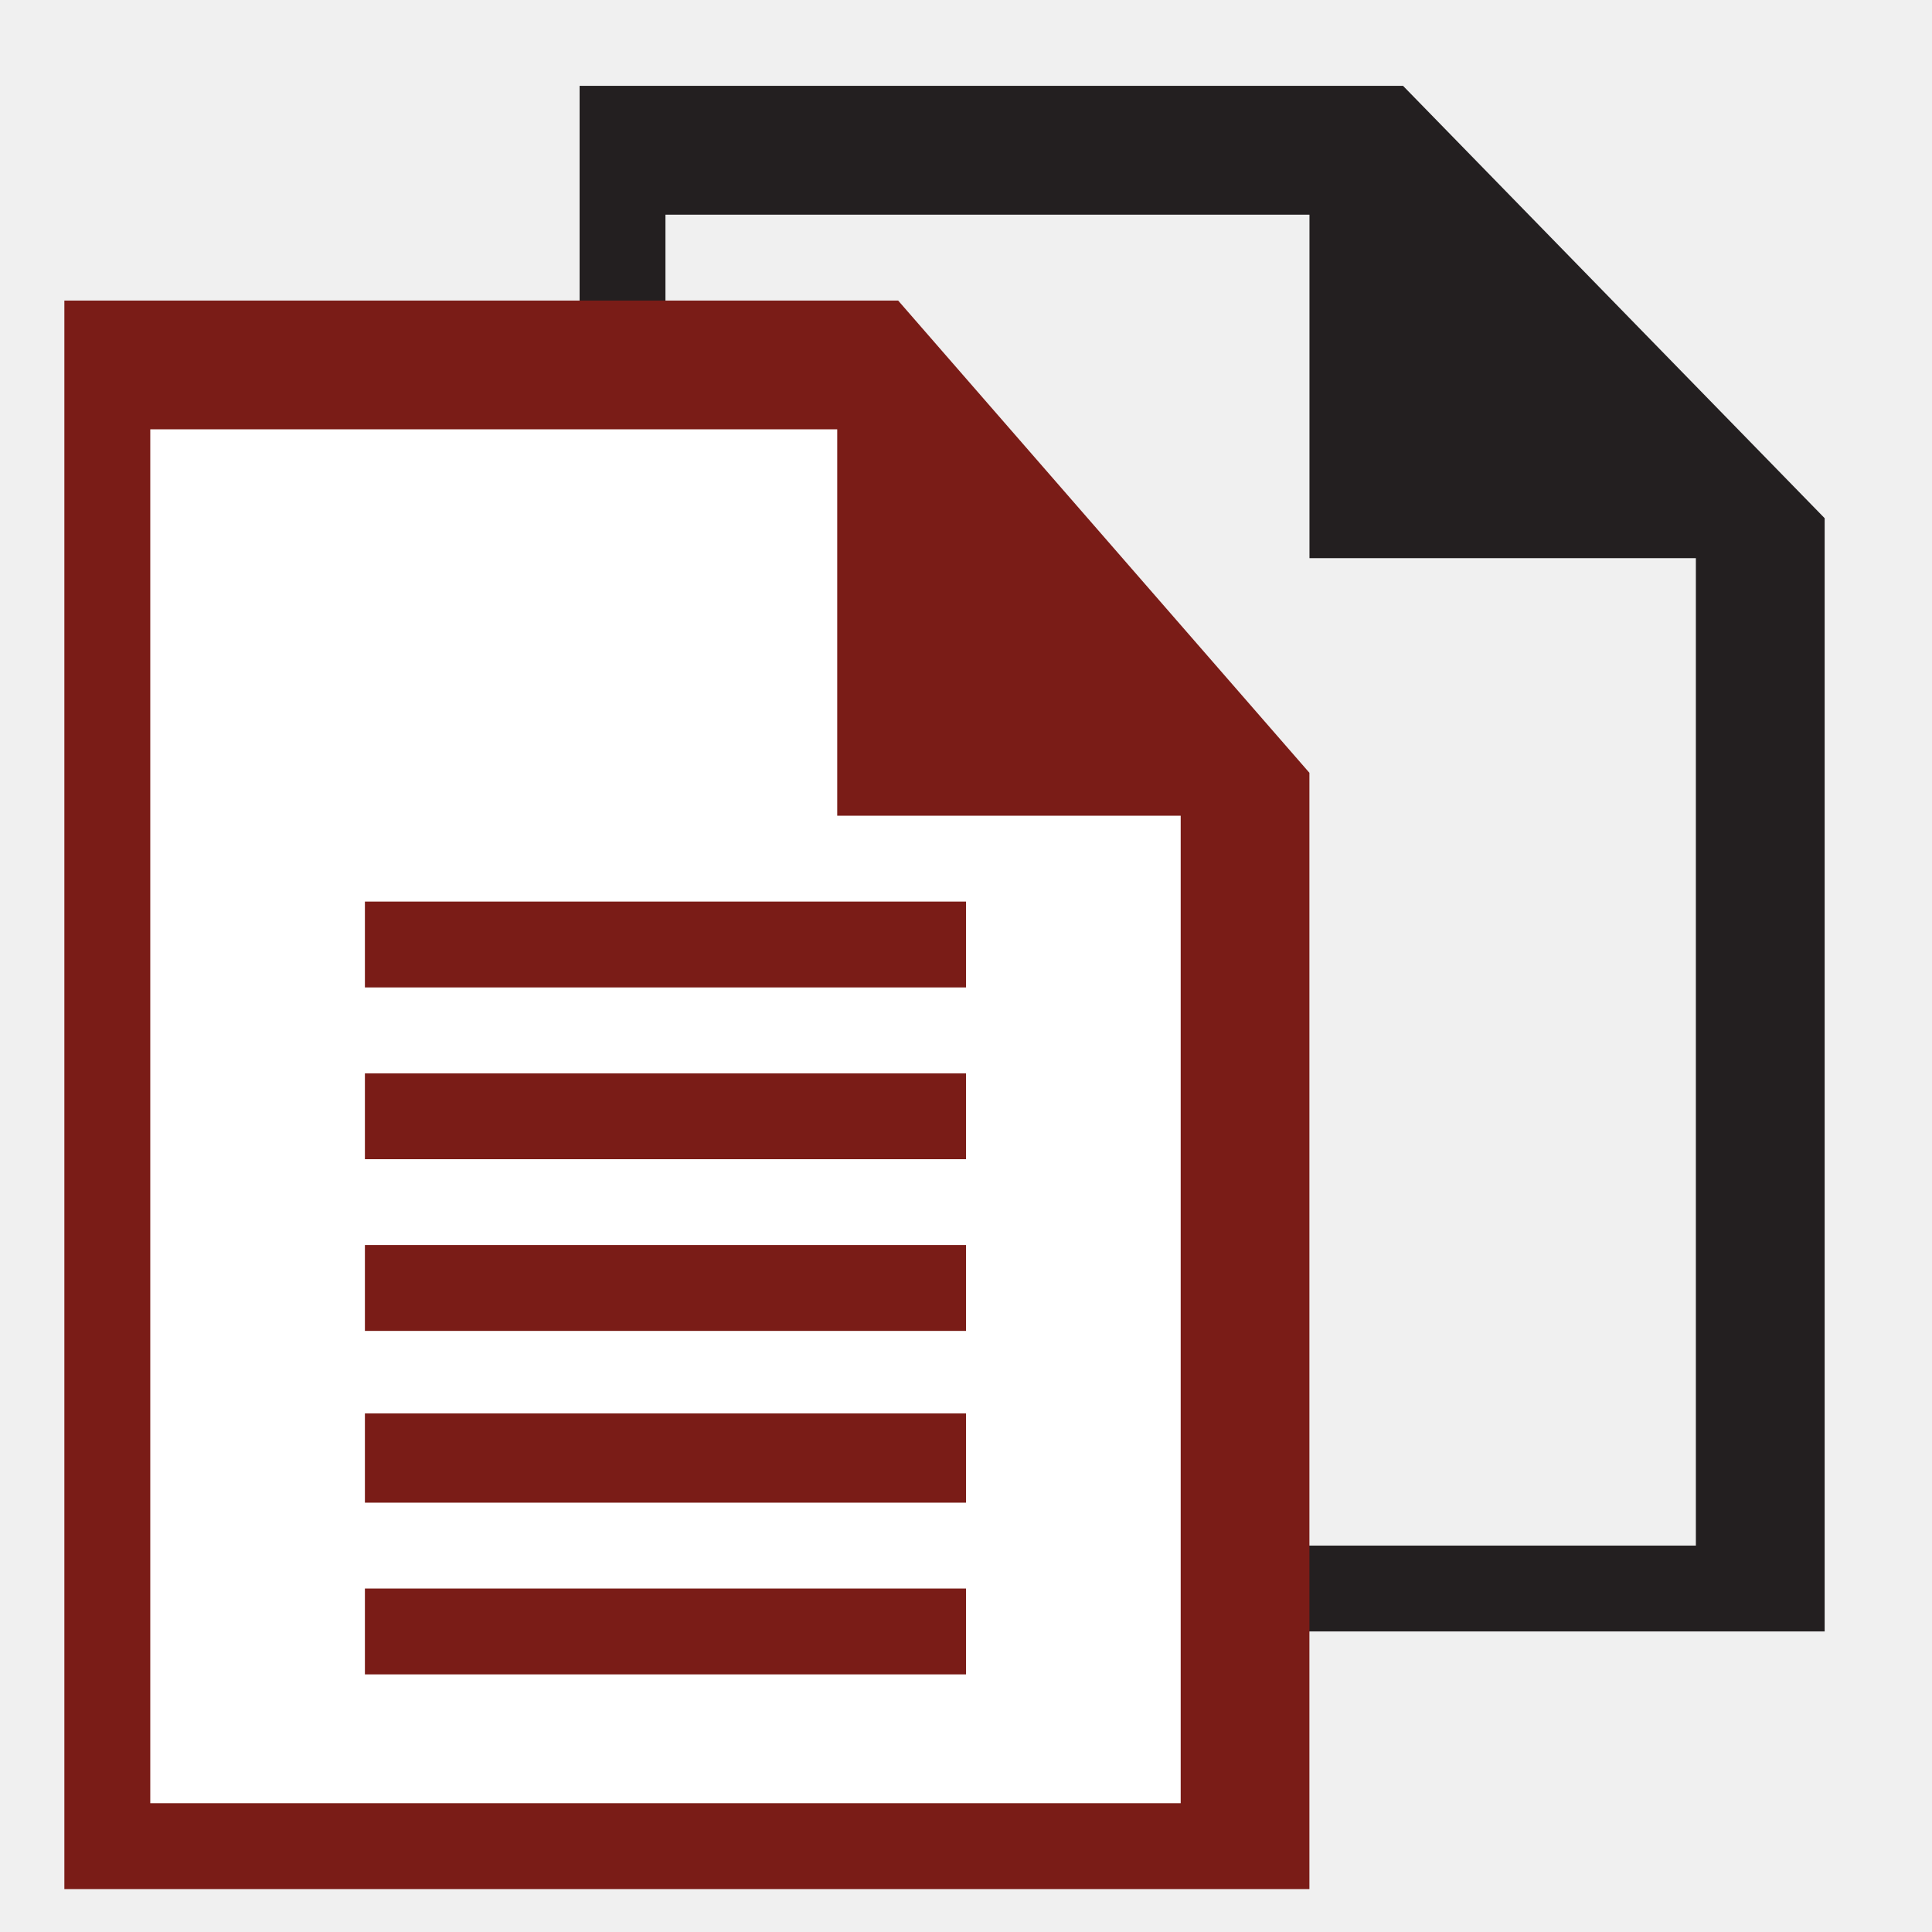
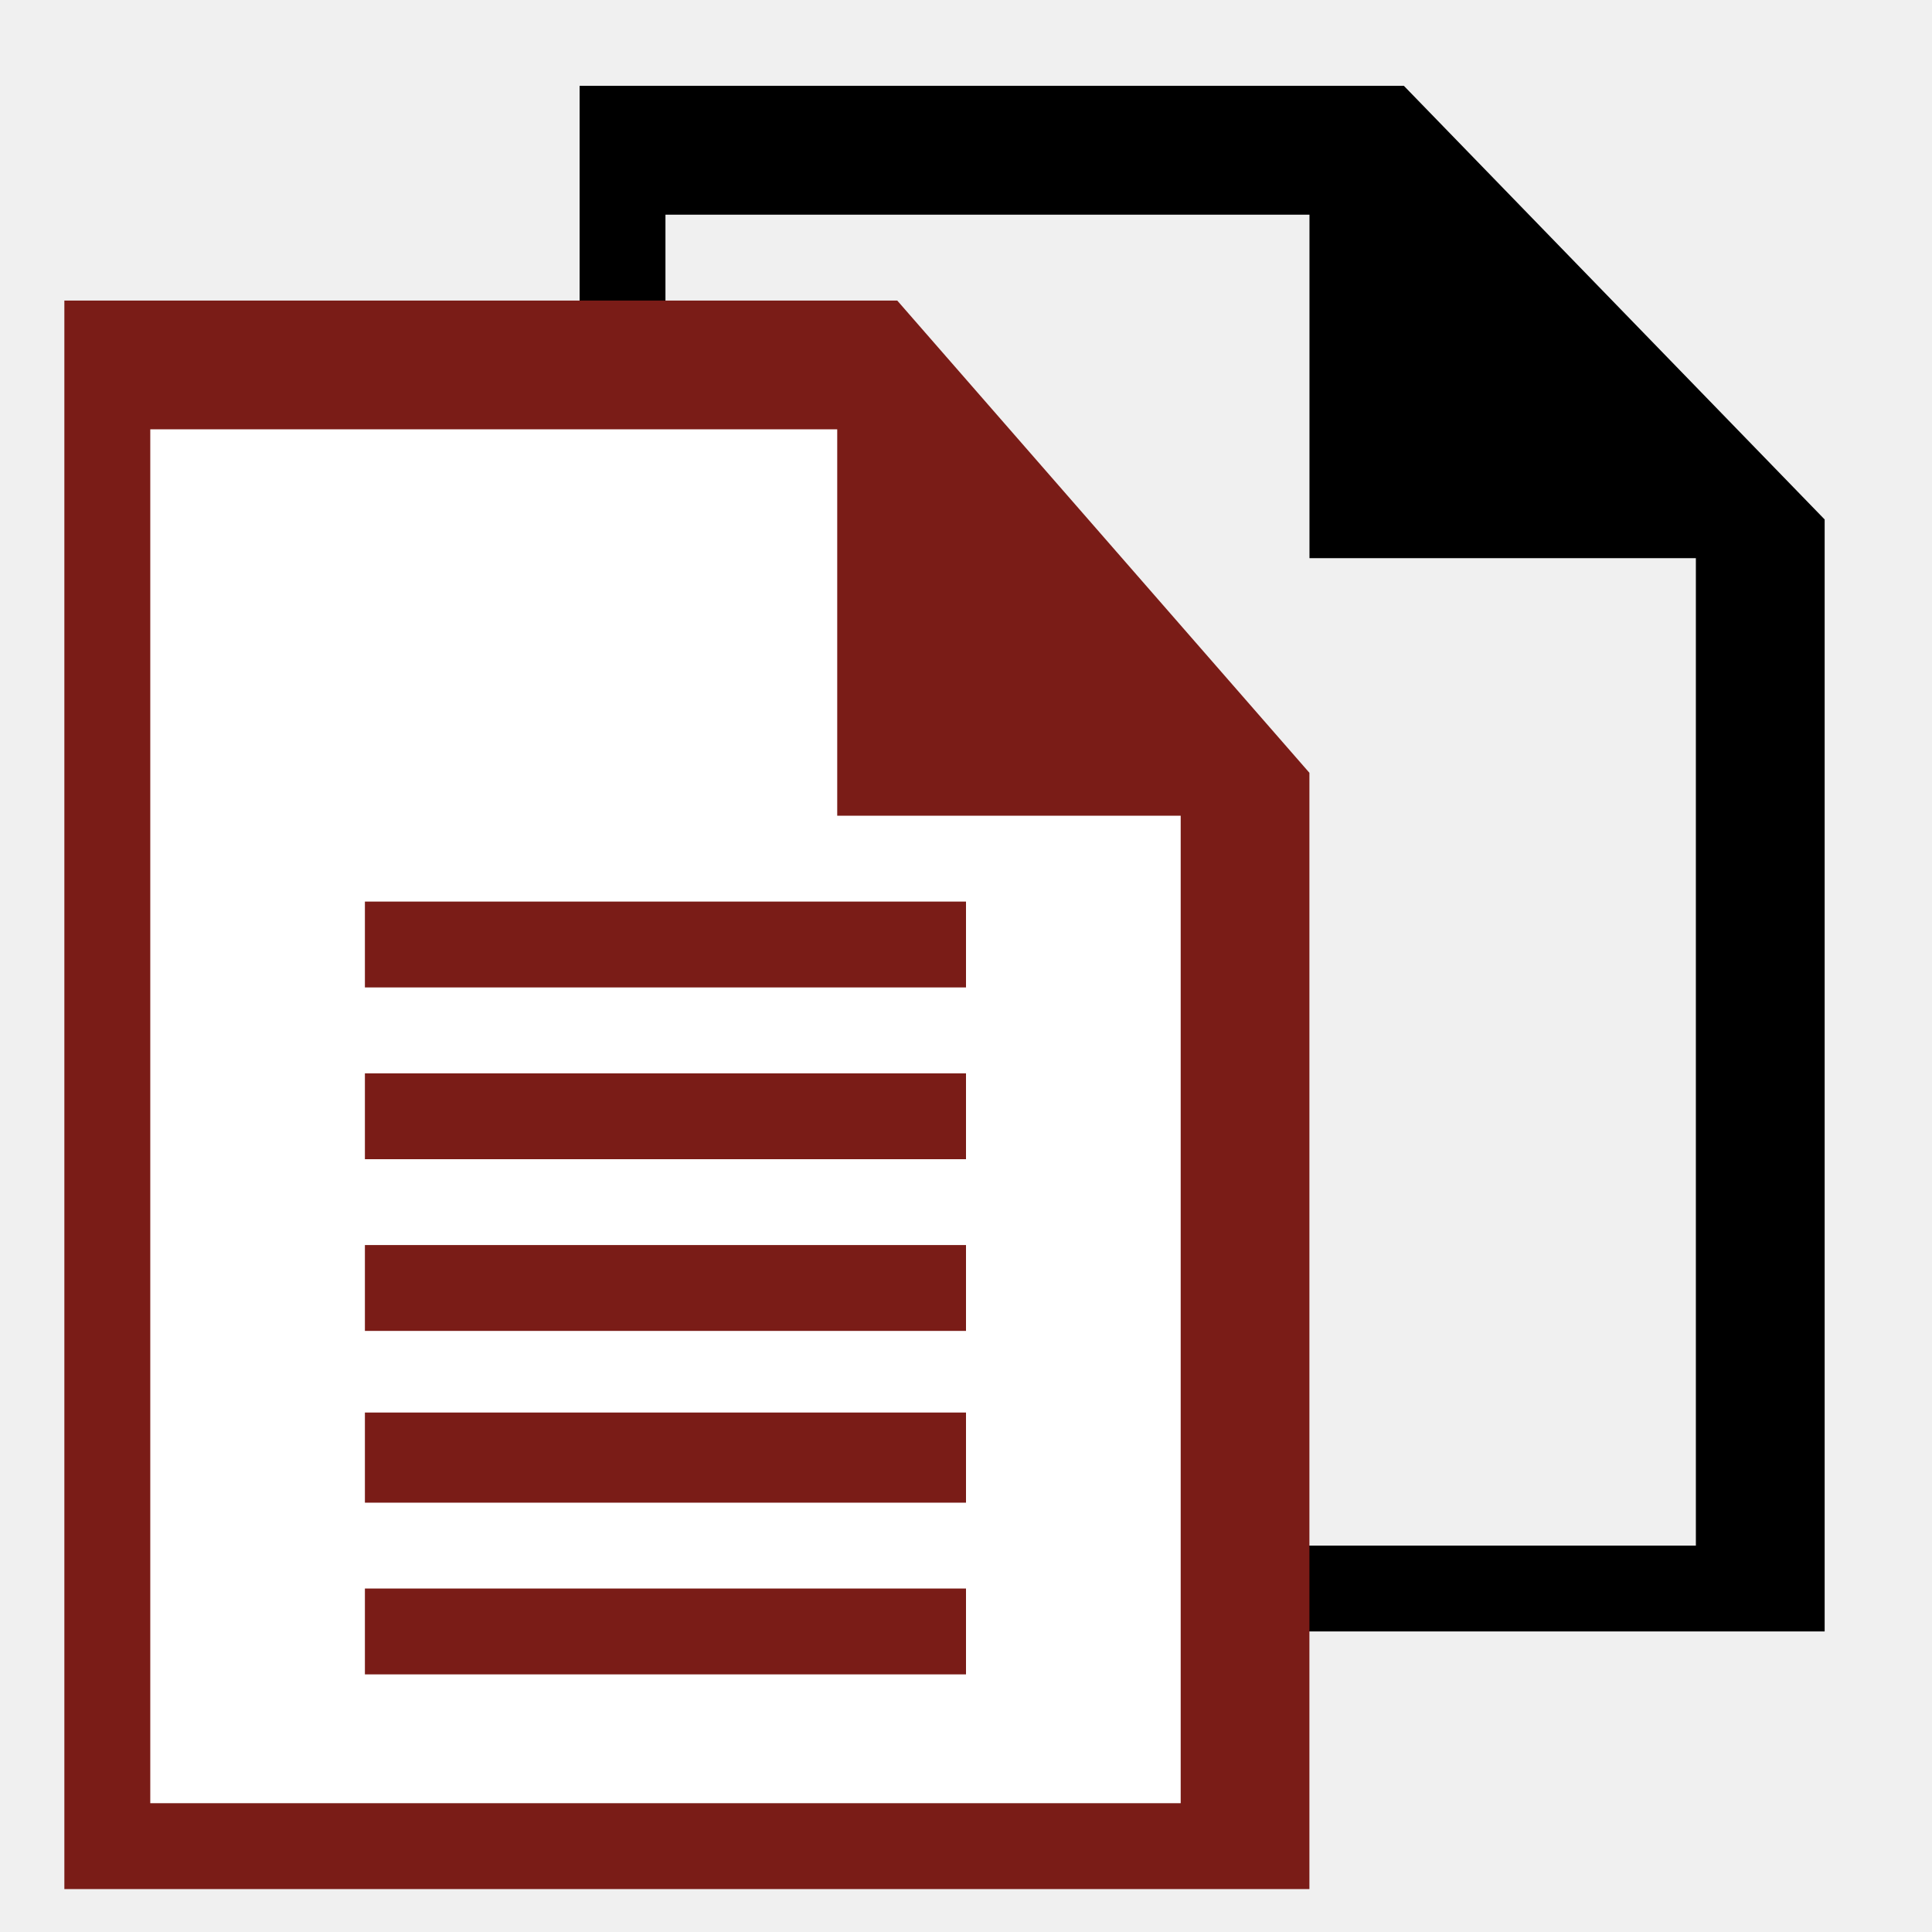
<svg xmlns="http://www.w3.org/2000/svg" version="1.1" width="32" height="32" viewBox="0 0 32 32">
-   <path fill="#231f20" d="M23.239 1.422h-13.639v25.6h20.622v-18.439zM28.089 25.6h-17.067v-22.044h10.667v5.689h6.4z" />
-   <path fill="#fff" d="M20.907 30.471h-18.816v-23.801h13.312l5.504 5.568v18.233z" />
-   <path fill="#7a1c17" d="M14.876 4.978h-13.81v26.311h20.622v-18.489zM19.556 29.867h-17.067v-22.756h11.378v6.4h5.689z" />
+   <path fill="#000" d="M23.253 1.422h-13.653v25.6h20.622v-18.418l-6.969-7.182zM28.089 25.6h-17.067v-22.044h10.667v5.689h6.4v16.356z" />
+   <path fill="#fff" d="M20.907 30.507h-18.844v-23.822h13.369l5.476 5.547z" />
+   <path fill="#7a1c17" d="M14.862 4.978h-13.796v26.311h20.622v-18.489l-6.827-7.822zM19.556 29.867h-17.067v-22.756h11.378v6.4h5.689v16.356z" />
  <path fill="#7a1c17" d="M6.044 14.933h9.956v1.422h-9.956v-1.422z" />
  <path fill="#7a1c17" d="M6.044 17.778h9.956v1.422h-9.956v-1.422z" />
-   <path fill="#7a1c17" d="M6.044 23.41h9.956v1.479h-9.956v-1.479z" />
+   <path fill="#7a1c17" d="M6.044 23.396h9.956v1.493h-9.956v-1.493z" />
  <path fill="#7a1c17" d="M6.044 26.311h9.956v1.422h-9.956v-1.422z" />
  <path fill="#7a1c17" d="M6.044 20.622h9.956v1.422h-9.956v-1.422z" />
</svg>
